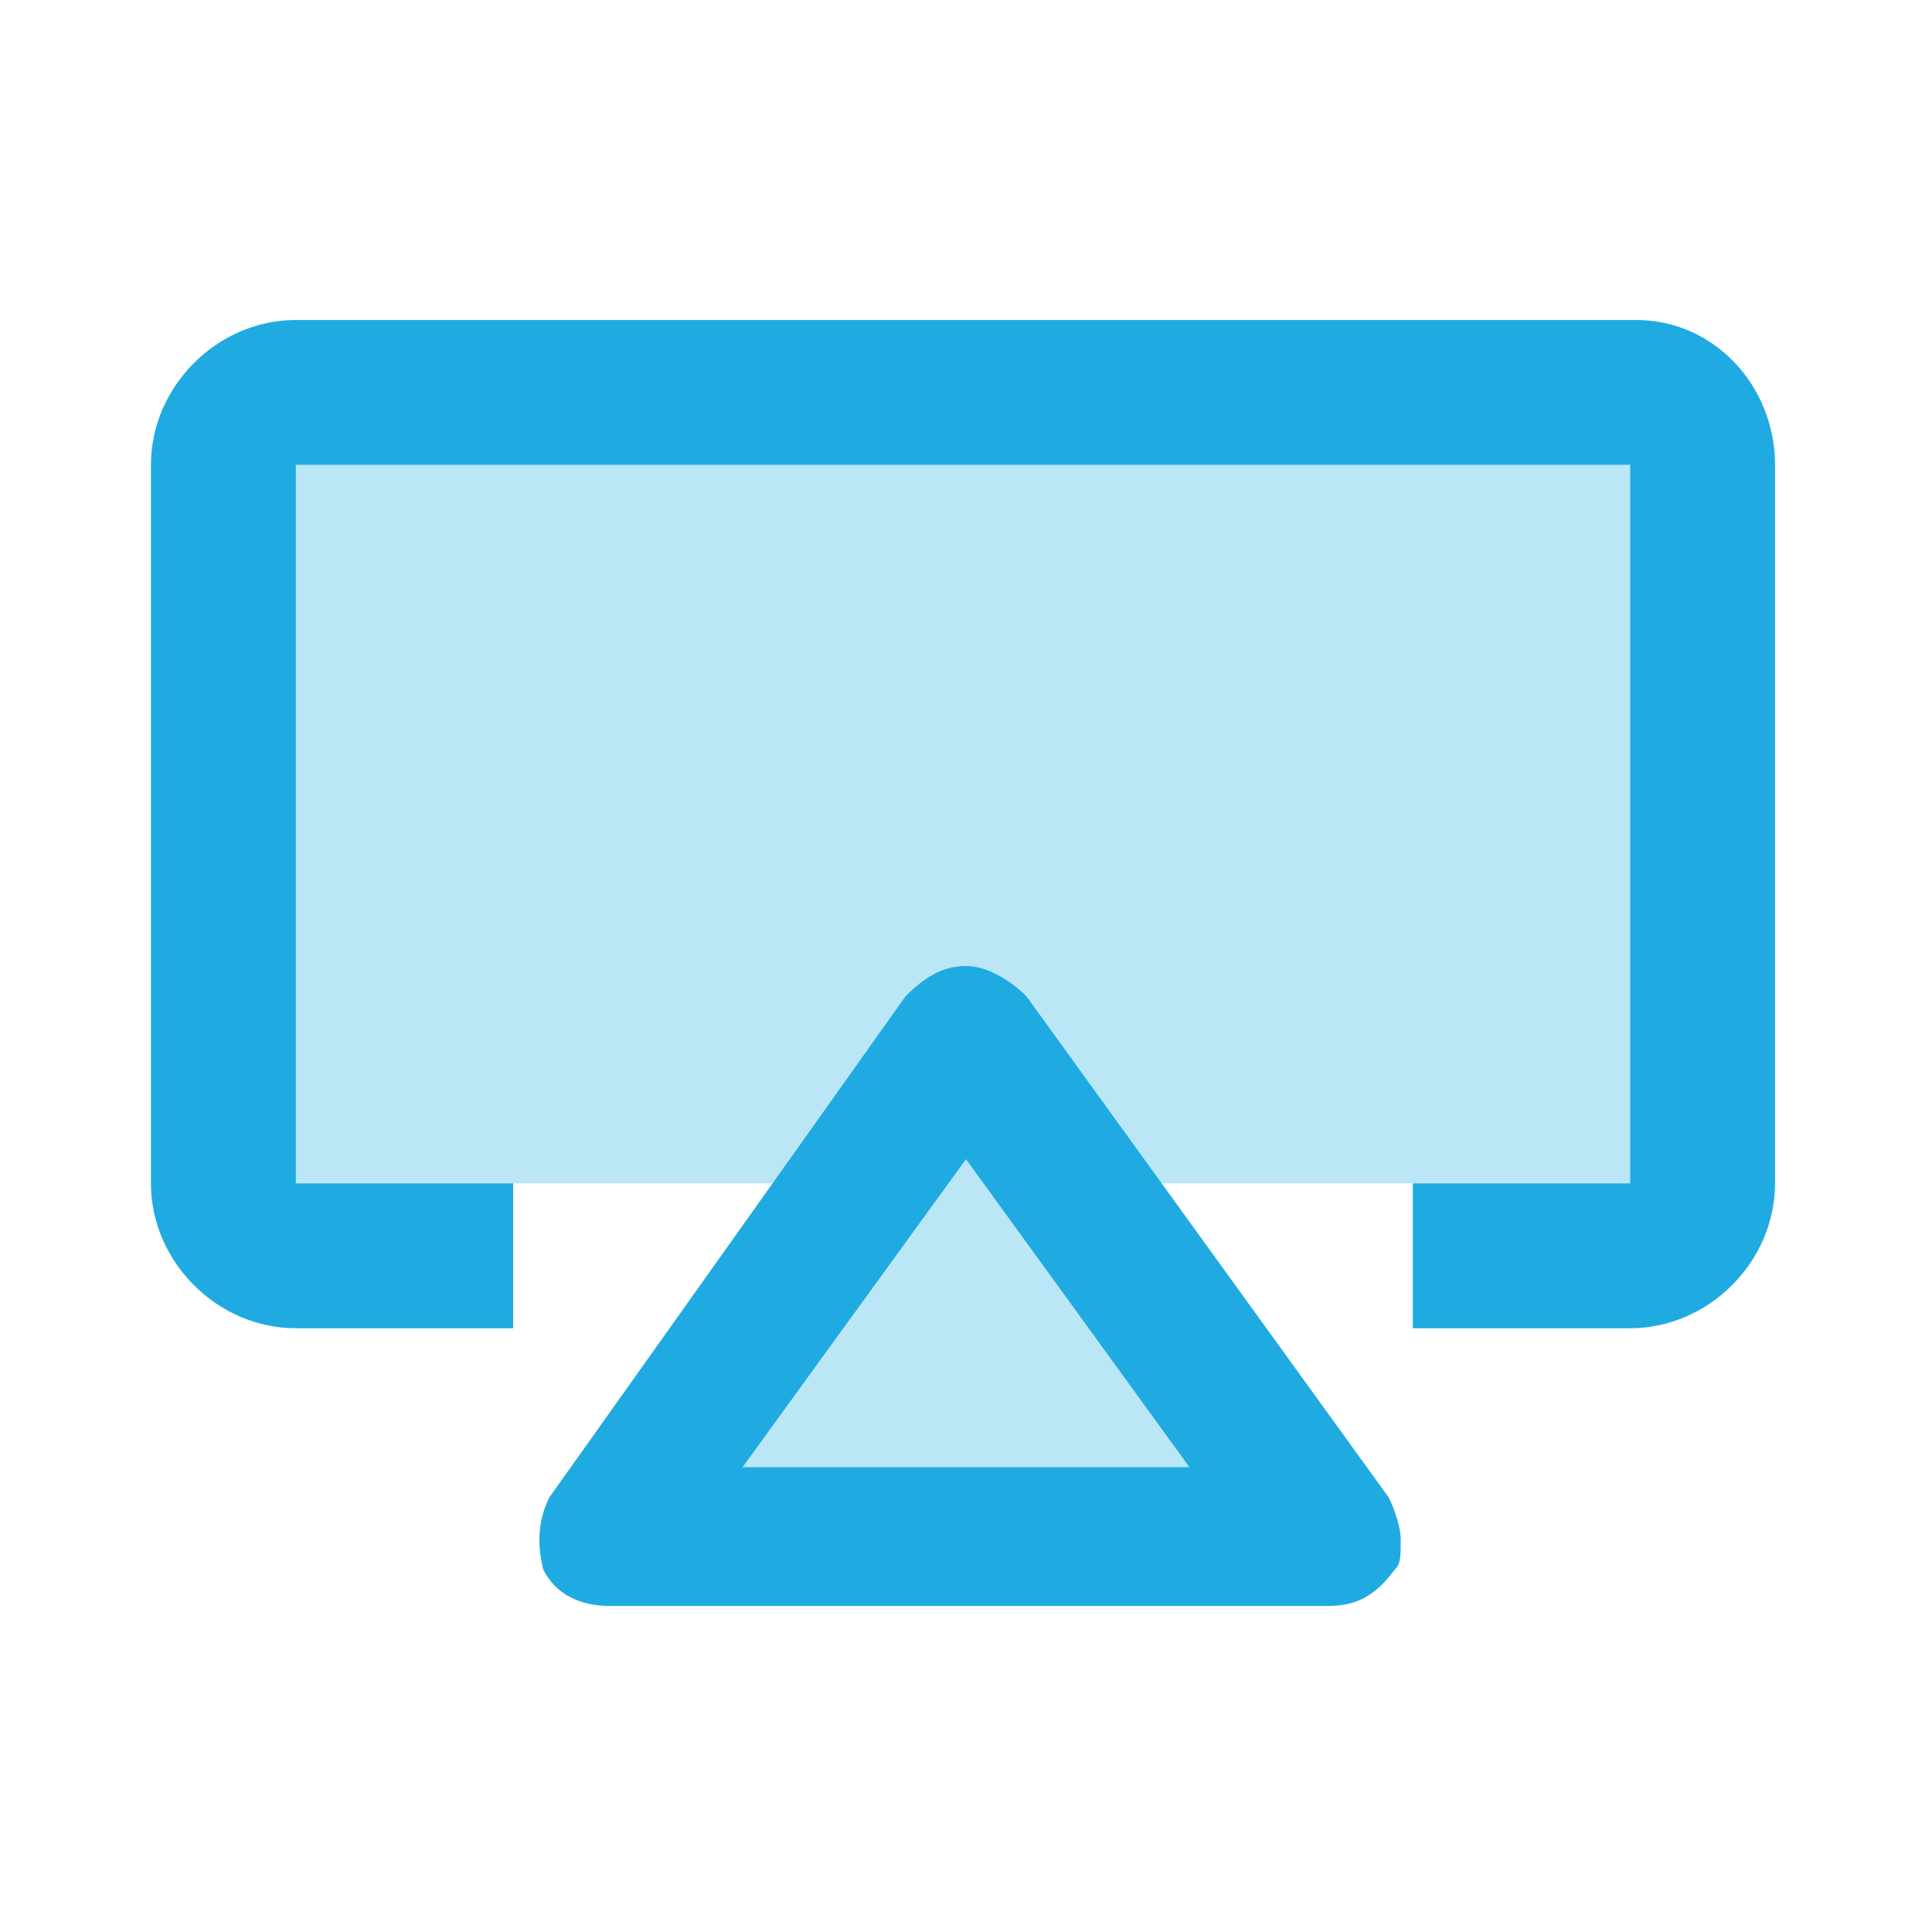
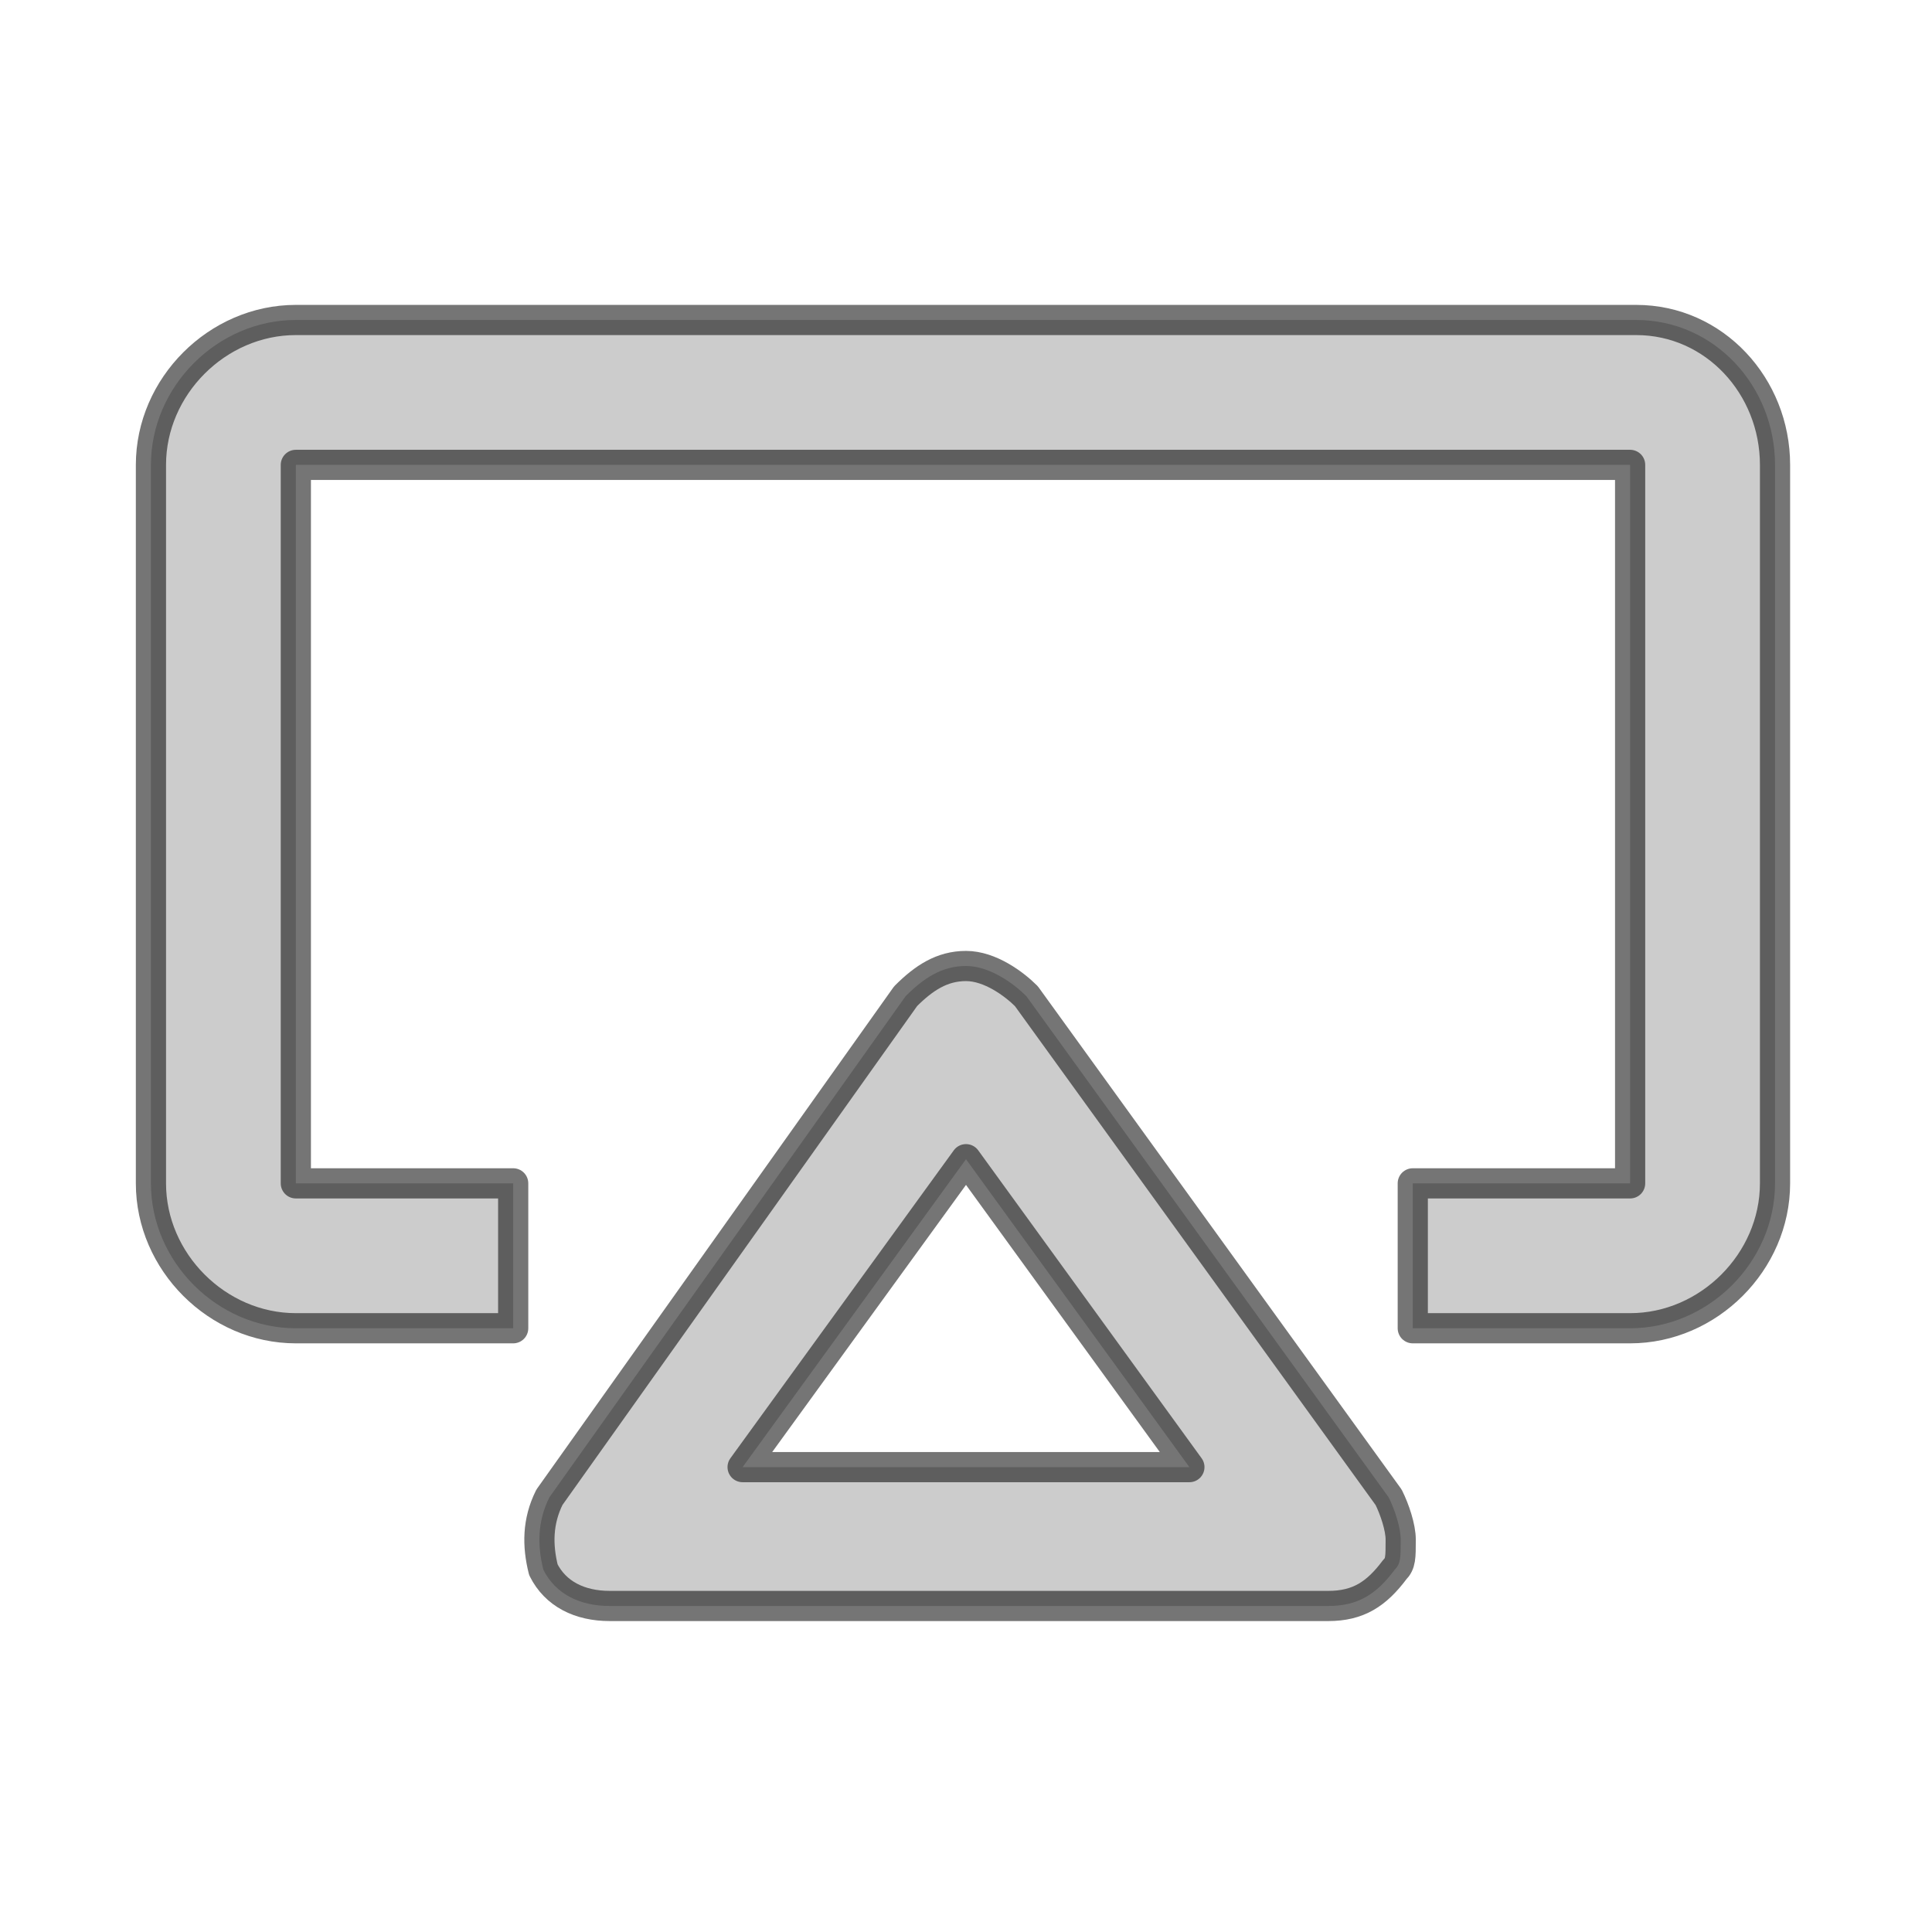
- <svg xmlns="http://www.w3.org/2000/svg" version="1.1" id="Layer_1" x="0px" y="0px" viewBox="0 0 32 32" style="enable-background:new 0 0 32 32;" xml:space="preserve">
-   <style type="text/css">
- 	.st0{opacity:0.302;}
- 	.st1{fill:#1FABE2;}
- </style>
-   <g id="Rectangle_17" class="st0">
-     <g>
-       <rect x="4.9" y="7.7" class="st1" width="22.1" height="11.9" />
-     </g>
-   </g>
-   <g id="Rectangle_18" class="st0">
-     <g>
-       <polygon class="st1" points="18.4,19.6 13.6,19.6 11.2,24.3 20.8,24.3   " />
-     </g>
-   </g>
-   <g id="Shape_5_1_">
-     <g>
-       <path class="st1" d="M27.1,5.3H4.9c-1.3,0-2.4,1.1-2.4,2.4v11.9c0,1.3,1.1,2.4,2.4,2.4h3.6v-2.4H4.9V7.7h22.1v11.9h-3.6v2.4h3.6    c1.3,0,2.4-1.1,2.4-2.4V7.7C29.4,6.4,28.4,5.3,27.1,5.3z M17,16.5c-0.2-0.2-0.6-0.5-1-0.5c-0.4,0-0.7,0.2-1,0.5l-5.9,8.3    C8.9,25.2,8.9,25.6,9,26c0.2,0.4,0.6,0.6,1.1,0.6h11.9c0.5,0,0.8-0.2,1.1-0.6c0.1-0.1,0.1-0.2,0.1-0.5c0-0.2-0.1-0.5-0.2-0.7    L17,16.5z M12.3,24.3l3.7-5.1l3.7,5.1H12.3z" />
-     </g>
-   </g>
+ <svg xmlns="http://www.w3.org/2000/svg" width="100%" height="100%" viewBox="0 0 32 32" version="1.1" xml:space="preserve" style="fill-rule:evenodd;clip-rule:evenodd;stroke-linejoin:round;stroke-miterlimit:1.414;">
+   <rect id="Rectangle_17" x="4.9" y="7.7" width="22.1" height="11.9" style="fill:none;" />
+   <path id="Rectangle_18" d="M18.4,19.6L13.6,19.6L11.2,24.3L20.8,24.3L18.4,19.6Z" style="fill:none;" />
+   <path id="Shape_5_1_" d="M27.1,5.3L4.9,5.3C3.6,5.3 2.5,6.4 2.5,7.7L2.5,19.6C2.5,20.9 3.6,22 4.9,22L8.5,22L8.5,19.6L4.9,19.6L4.9,7.7L27,7.7L27,19.6L23.4,19.6L23.4,22L27,22C28.3,22 29.4,20.9 29.4,19.6L29.4,7.7C29.4,6.4 28.4,5.3 27.1,5.3ZM17,16.5C16.8,16.3 16.4,16 16,16C15.6,16 15.3,16.2 15,16.5L9.1,24.8C8.9,25.2 8.9,25.6 9,26C9.2,26.4 9.6,26.6 10.1,26.6L22,26.6C22.5,26.6 22.8,26.4 23.1,26C23.2,25.9 23.2,25.8 23.2,25.5C23.2,25.3 23.1,25 23,24.8L17,16.5ZM12.3,24.3L16,19.2L19.7,24.3L12.3,24.3Z" style="fill:rgb(204,204,204);fill-rule:nonzero;stroke:black;stroke-opacity:0.541;stroke-width:0.5px;" />
</svg>
